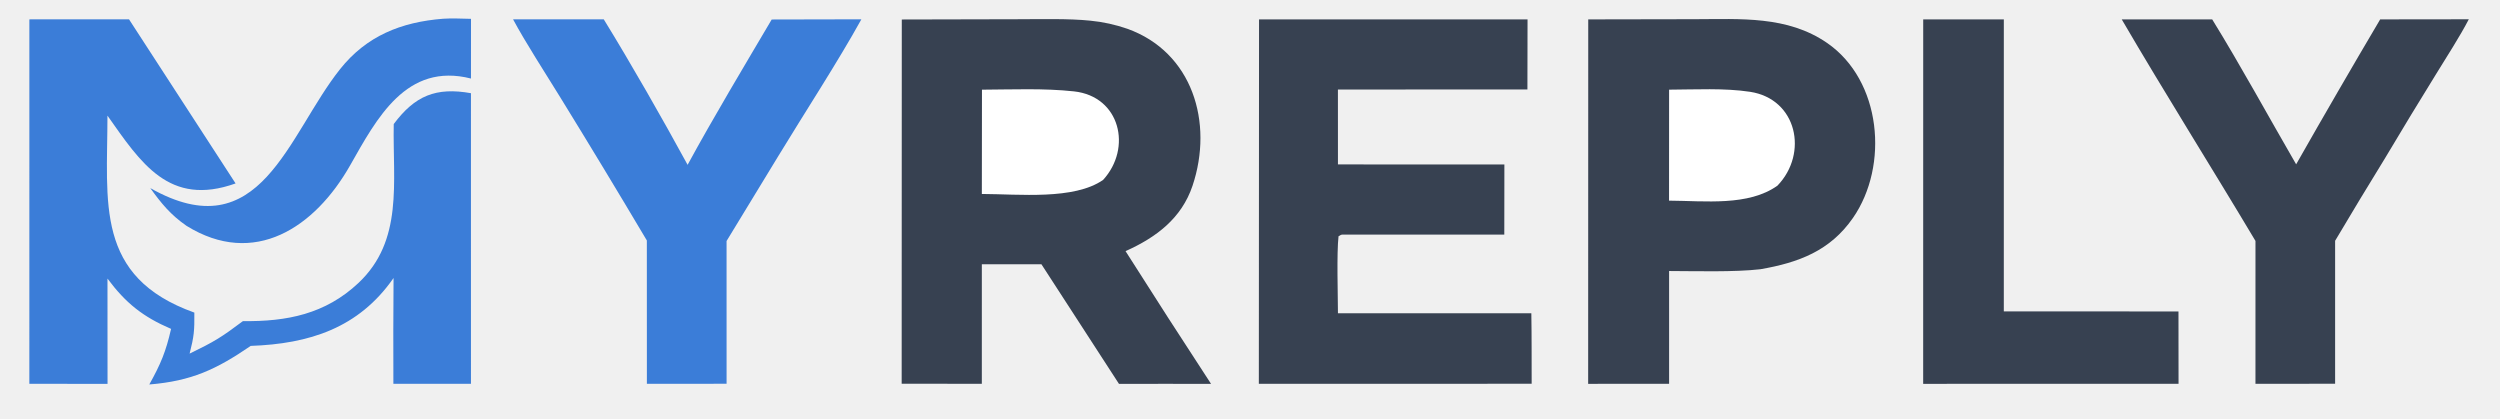
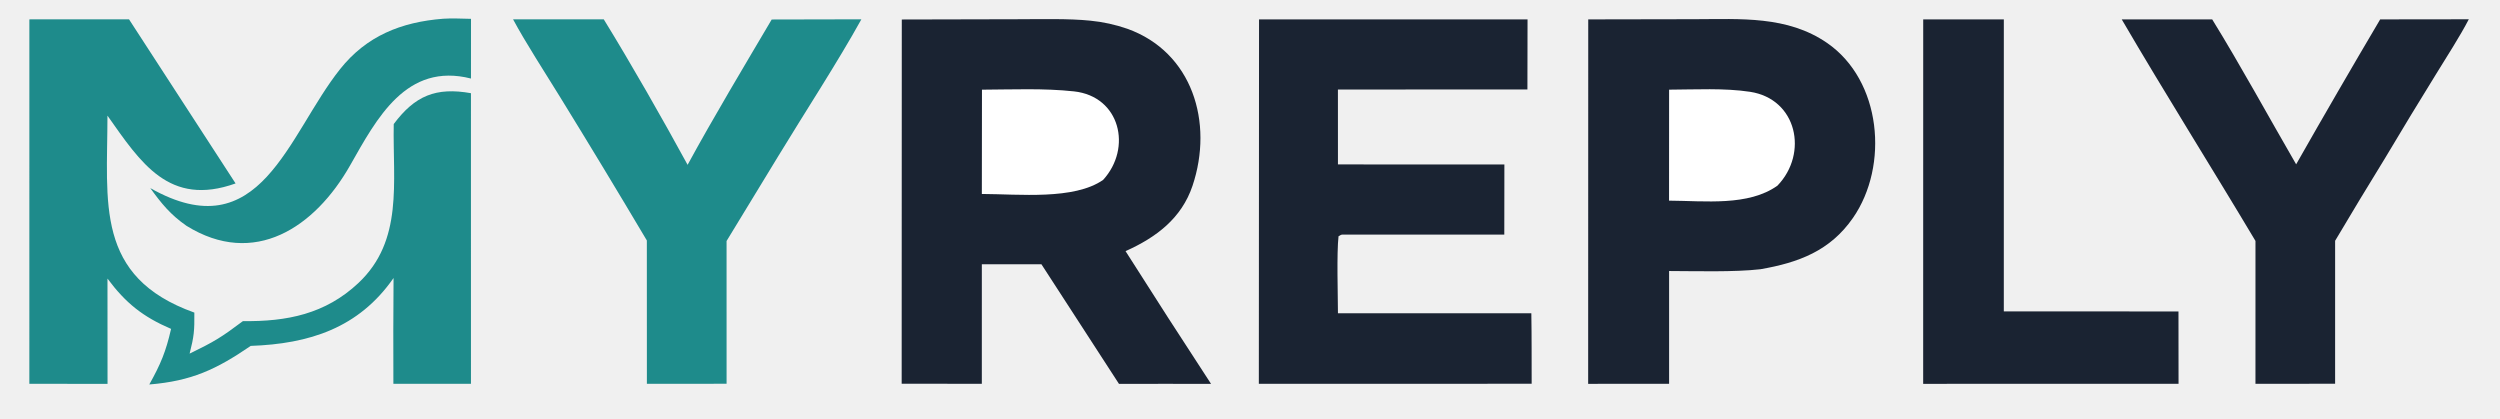
<svg xmlns="http://www.w3.org/2000/svg" version="1.1" viewBox="130 880 1790 300" preserveAspectRatio="xMidYMid meet">
-   <path fill="#3B7DD8" d="M 151.028 893.866 L 222.36 893.818 L 298.671 1011.34 C 251.012 1028.38 230.733 996.456 206.942 962.797 C 206.929 1025.04 197.654 1078.26 269.152 1103.82 C 269.271 1116.81 268.962 1120.63 265.767 1133.19 C 283.493 1124.58 288.369 1121.59 303.932 1109.92 C 335.354 1110.32 362.946 1104.89 386.607 1082.65 C 418.964 1052.22 411.139 1010.68 411.91 968.818 C 427.113 948.462 442.188 942.287 467.201 946.725 L 467.191 983.5 L 467.203 1154.82 L 411.663 1154.82 C 411.55 1129.57 411.59 1104.31 411.783 1079.06 C 386.796 1114.99 351.327 1126.19 309.515 1127.66 C 284.845 1144.54 267.096 1152.83 236.895 1155.29 C 245.076 1140.67 248.806 1131.68 252.488 1115.48 C 232.189 1106.77 219.976 1096.94 206.954 1079.47 L 206.998 1154.84 L 151.013 1154.81 L 151.028 893.866 z" />
-   <path fill="#3B7DD8" d="M 447.275 893.414 C 453.276 892.991 461.077 893.359 467.233 893.489 L 467.216 936.228 C 420.869 924.484 399.783 964.794 380.643 998.487 C 355.506 1042.74 312.18 1071.89 263.485 1041.66 C 252.095 1033.73 245.599 1025.75 237.595 1014.67 C 316.476 1059.36 335.983 976.606 373.512 929.484 C 392.426 905.736 417.155 895.801 447.275 893.414 z" />
-   <path fill="#3B7DD8" d="M 682.539 893.964 L 746.746 893.825 C 730.014 924.107 705.742 961.304 687.216 991.831 L 650.225 1052.56 L 650.235 1154.77 L 593.169 1154.81 L 593.141 1052.18 C 572.595 1017.56 551.758 983.119 530.632 948.853 C 520.369 932.127 506.423 910.764 497.346 893.834 L 562.303 893.858 C 581.842 925.603 604.583 965.433 622.323 998.017 C 640.721 964.201 662.921 927.231 682.539 893.964 z" />
-   <path fill="#374151" d="M 775.678 893.964 L 858.575 893.773 C 874.607 893.768 895.369 893.193 910.783 894.811 C 919.773 895.694 928.628 897.637 937.163 900.598 C 983.758 917.281 999.064 967.701 983.838 1013.03 C 976.011 1036.33 957.806 1050.01 935.888 1059.81 C 956.067 1091.63 976.473 1123.31 997.104 1154.84 L 963.5 1154.82 L 931.184 1154.85 L 875.661 1069.21 L 832.994 1069.22 L 832.987 1154.79 L 775.594 1154.76 L 775.678 893.964 z" />
+   <path fill="#1E8B8B" d="M 151.028 893.866 L 222.36 893.818 L 298.671 1011.34 C 251.012 1028.38 230.733 996.456 206.942 962.797 C 206.929 1025.04 197.654 1078.26 269.152 1103.82 C 269.271 1116.81 268.962 1120.63 265.767 1133.19 C 283.493 1124.58 288.369 1121.59 303.932 1109.92 C 335.354 1110.32 362.946 1104.89 386.607 1082.65 C 418.964 1052.22 411.139 1010.68 411.91 968.818 C 427.113 948.462 442.188 942.287 467.201 946.725 L 467.191 983.5 L 467.203 1154.82 L 411.663 1154.82 C 411.55 1129.57 411.59 1104.31 411.783 1079.06 C 386.796 1114.99 351.327 1126.19 309.515 1127.66 C 284.845 1144.54 267.096 1152.83 236.895 1155.29 C 245.076 1140.67 248.806 1131.68 252.488 1115.48 C 232.189 1106.77 219.976 1096.94 206.954 1079.47 L 206.998 1154.84 L 151.013 1154.81 L 151.028 893.866 z" />
+   <path fill="#1E8B8B" d="M 447.275 893.414 C 453.276 892.991 461.077 893.359 467.233 893.489 L 467.216 936.228 C 420.869 924.484 399.783 964.794 380.643 998.487 C 355.506 1042.74 312.18 1071.89 263.485 1041.66 C 252.095 1033.73 245.599 1025.75 237.595 1014.67 C 316.476 1059.36 335.983 976.606 373.512 929.484 C 392.426 905.736 417.155 895.801 447.275 893.414 z" />
+   <path fill="#1E8B8B" d="M 682.539 893.964 L 746.746 893.825 C 730.014 924.107 705.742 961.304 687.216 991.831 L 650.225 1052.56 L 650.235 1154.77 L 593.169 1154.81 L 593.141 1052.18 C 572.595 1017.56 551.758 983.119 530.632 948.853 C 520.369 932.127 506.423 910.764 497.346 893.834 L 562.303 893.858 C 581.842 925.603 604.583 965.433 622.323 998.017 C 640.721 964.201 662.921 927.231 682.539 893.964 z" />
+   <path fill="#1A2332" d="M 775.678 893.964 L 858.575 893.773 C 874.607 893.768 895.369 893.193 910.783 894.811 C 919.773 895.694 928.628 897.637 937.163 900.598 C 983.758 917.281 999.064 967.701 983.838 1013.03 C 976.011 1036.33 957.806 1050.01 935.888 1059.81 C 956.067 1091.63 976.473 1123.31 997.104 1154.84 L 963.5 1154.82 L 931.184 1154.85 L 875.661 1069.21 L 832.994 1069.22 L 832.987 1154.79 L 775.594 1154.76 L 775.678 893.964 z" />
  <path fill="white" d="M 833.091 944.211 C 854.766 944.11 877.537 943.083 898.993 945.428 C 932.105 949.046 940.706 985.999 919.822 1008.82 C 898.978 1023.3 859.735 1018.98 832.996 1018.88 L 833.091 944.211 z" />
-   <path fill="#374151" d="M 1031.47 893.886 L 1223.72 893.889 L 1223.63 944.057 L 1087.95 944.096 L 1087.97 997.727 L 1207.14 997.779 L 1207.08 1047.96 L 1094.75 1047.98 C 1091.15 1048.07 1090.84 1047.45 1088.39 1049.17 C 1087.01 1061.15 1087.92 1091.05 1087.97 1104.32 L 1226.44 1104.29 C 1226.72 1121 1226.61 1138.03 1226.67 1154.77 L 1031.33 1154.81 L 1031.47 893.886 z" />
-   <path fill="#374151" d="M 1267.18 893.888 L 1343.39 893.748 C 1376.2 893.706 1409.73 891.16 1438.17 910.735 C 1477.16 937.572 1482.69 998.52 1456.73 1036.02 C 1440.35 1059.68 1417.66 1068.05 1390.45 1072.77 C 1371.98 1074.92 1344.36 1074.1 1325.08 1074.05 L 1325.07 1154.79 L 1267.12 1154.83 L 1267.18 893.888 z" />
+   <path fill="#1A2332" d="M 1031.47 893.886 L 1223.72 893.889 L 1223.63 944.057 L 1087.95 944.096 L 1087.97 997.727 L 1207.14 997.779 L 1207.08 1047.96 L 1094.75 1047.98 C 1091.15 1048.07 1090.84 1047.45 1088.39 1049.17 C 1087.01 1061.15 1087.92 1091.05 1087.97 1104.32 L 1226.44 1104.29 C 1226.72 1121 1226.61 1138.03 1226.67 1154.77 L 1031.33 1154.81 L 1031.47 893.886 z" />
+   <path fill="#1A2332" d="M 1267.18 893.888 L 1343.39 893.748 C 1376.2 893.706 1409.73 891.16 1438.17 910.735 C 1477.16 937.572 1482.69 998.52 1456.73 1036.02 C 1440.35 1059.68 1417.66 1068.05 1390.45 1072.77 C 1371.98 1074.92 1344.36 1074.1 1325.08 1074.05 L 1325.07 1154.79 L 1267.12 1154.83 L 1267.18 893.888 z" />
  <path fill="white" d="M 1325.08 944.201 C 1343.77 944.125 1364.72 942.934 1383.02 945.726 C 1416.73 950.868 1424.89 989.821 1402.67 1012.91 C 1381.96 1027.74 1350.64 1023.83 1325.04 1023.66 L 1325.08 944.201 z" />
-   <path fill="#374151" d="M 1507.02 893.893 L 1564.74 893.87 L 1564.73 1102.95 L 1689.79 1103 L 1689.84 1154.78 L 1506.99 1154.83 L 1507.02 893.893 z" />
-   <path fill="#374151" d="M 1834.21 893.885 L 1897.67 893.802 C 1891.41 905.904 1881.46 921.291 1874.28 932.975 C 1861.9 952.974 1849.7 973.079 1837.67 993.289 C 1825.6 1012.89 1813.69 1032.59 1801.95 1052.39 L 1801.94 1154.77 L 1744.91 1154.79 L 1744.92 1052.51 C 1713.46 999.799 1680.02 946.715 1649.17 893.896 L 1713.94 893.894 C 1733.95 926.292 1754.65 964.191 1774.04 997.652 C 1793.8 962.893 1813.86 928.303 1834.21 893.885 z" />
+   <path fill="#1A2332" d="M 1507.02 893.893 L 1564.74 893.87 L 1564.73 1102.95 L 1689.79 1103 L 1689.84 1154.78 L 1506.99 1154.83 L 1507.02 893.893 z" />
+   <path fill="#1A2332" d="M 1834.21 893.885 L 1897.67 893.802 C 1891.41 905.904 1881.46 921.291 1874.28 932.975 C 1861.9 952.974 1849.7 973.079 1837.67 993.289 C 1825.6 1012.89 1813.69 1032.59 1801.95 1052.39 L 1801.94 1154.77 L 1744.91 1154.79 L 1744.92 1052.51 C 1713.46 999.799 1680.02 946.715 1649.17 893.896 L 1713.94 893.894 C 1733.95 926.292 1754.65 964.191 1774.04 997.652 C 1793.8 962.893 1813.86 928.303 1834.21 893.885 z" />
</svg>
